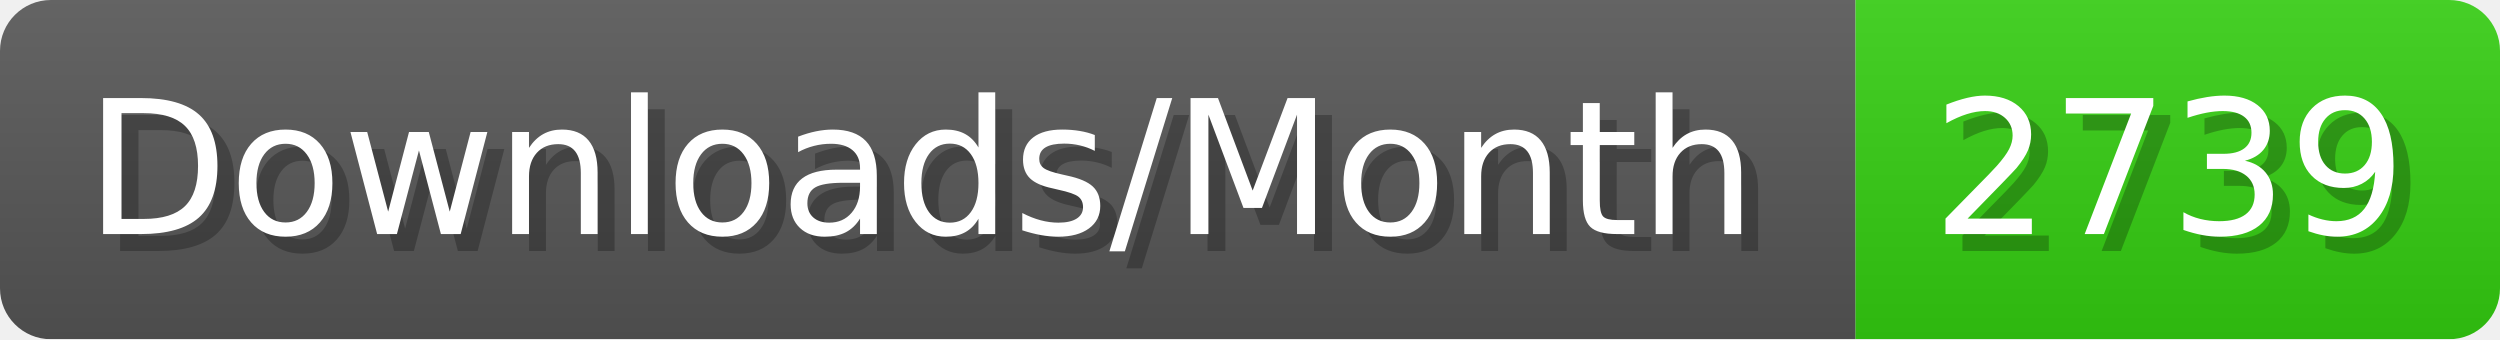
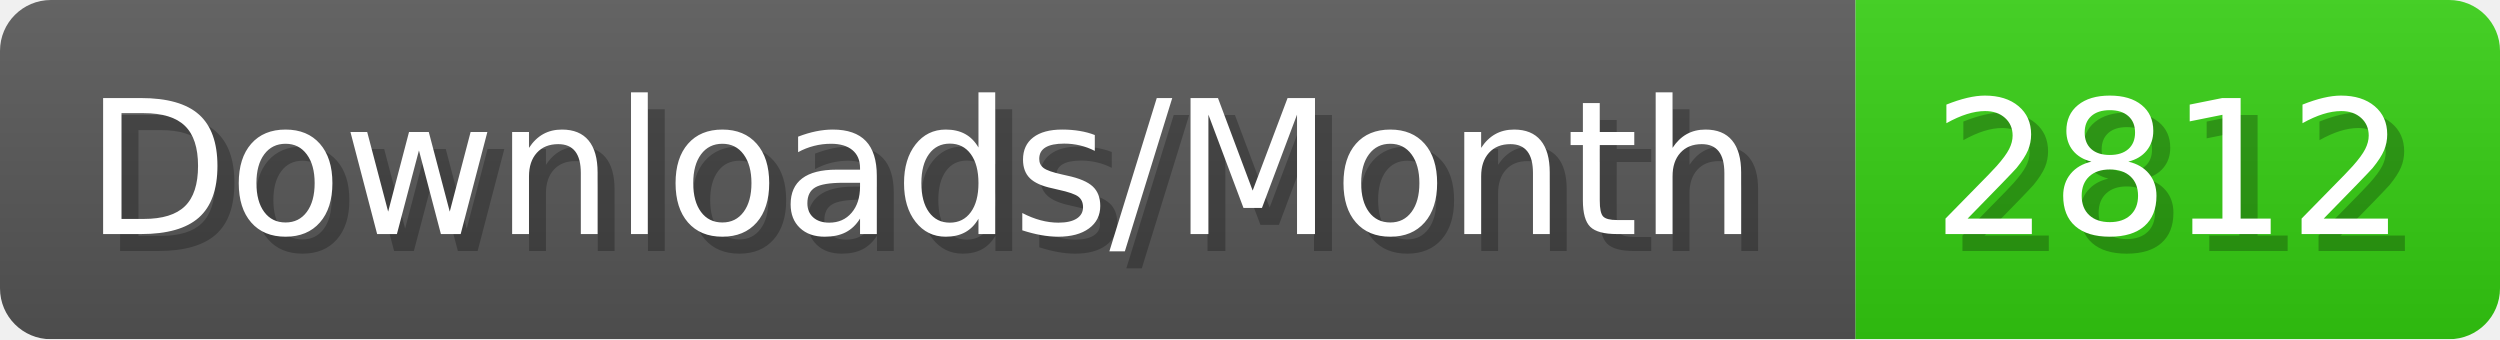
- <svg xmlns="http://www.w3.org/2000/svg" width="147.4" height="20" viewBox="0 0 1474 200" role="img" aria-label="Downloads/Month: 2739">
+ <svg xmlns="http://www.w3.org/2000/svg" width="147.4" height="20" viewBox="0 0 1474 200" role="img" aria-label="Downloads/Month: 2812">
  <linearGradient id="YlXUI" x2="0" y2="100%">
    <stop offset="0" stop-opacity=".1" stop-color="#EEE" />
    <stop offset="1" stop-opacity=".1" />
  </linearGradient>
  <mask id="JHhop">
    <rect width="1474" height="200" rx="30" fill="#FFF" />
  </mask>
  <g mask="url(#JHhop)">
    <rect width="1094" height="200" fill="#555" />
    <rect width="380" height="200" fill="#3C1" x="1094" />
    <rect width="1474" height="200" fill="url(#YlXUI)" />
  </g>
  <g aria-hidden="true" fill="#fff" text-anchor="start" font-family="Verdana,DejaVu Sans,sans-serif" font-size="110">
    <text x="60" y="148" textLength="994" fill="#000" opacity="0.25">Downloads/Month</text>
    <text x="50" y="138" textLength="994">Downloads/Month</text>
-     <text x="1149" y="148" textLength="280" fill="#000" opacity="0.25">2739</text>
-     <text x="1139" y="138" textLength="280">2739</text>
+     <text x="1149" y="148" textLength="280" fill="#000" opacity="0.25">2812</text>
+     <text x="1139" y="138" textLength="280">2812</text>
  </g>
</svg>
